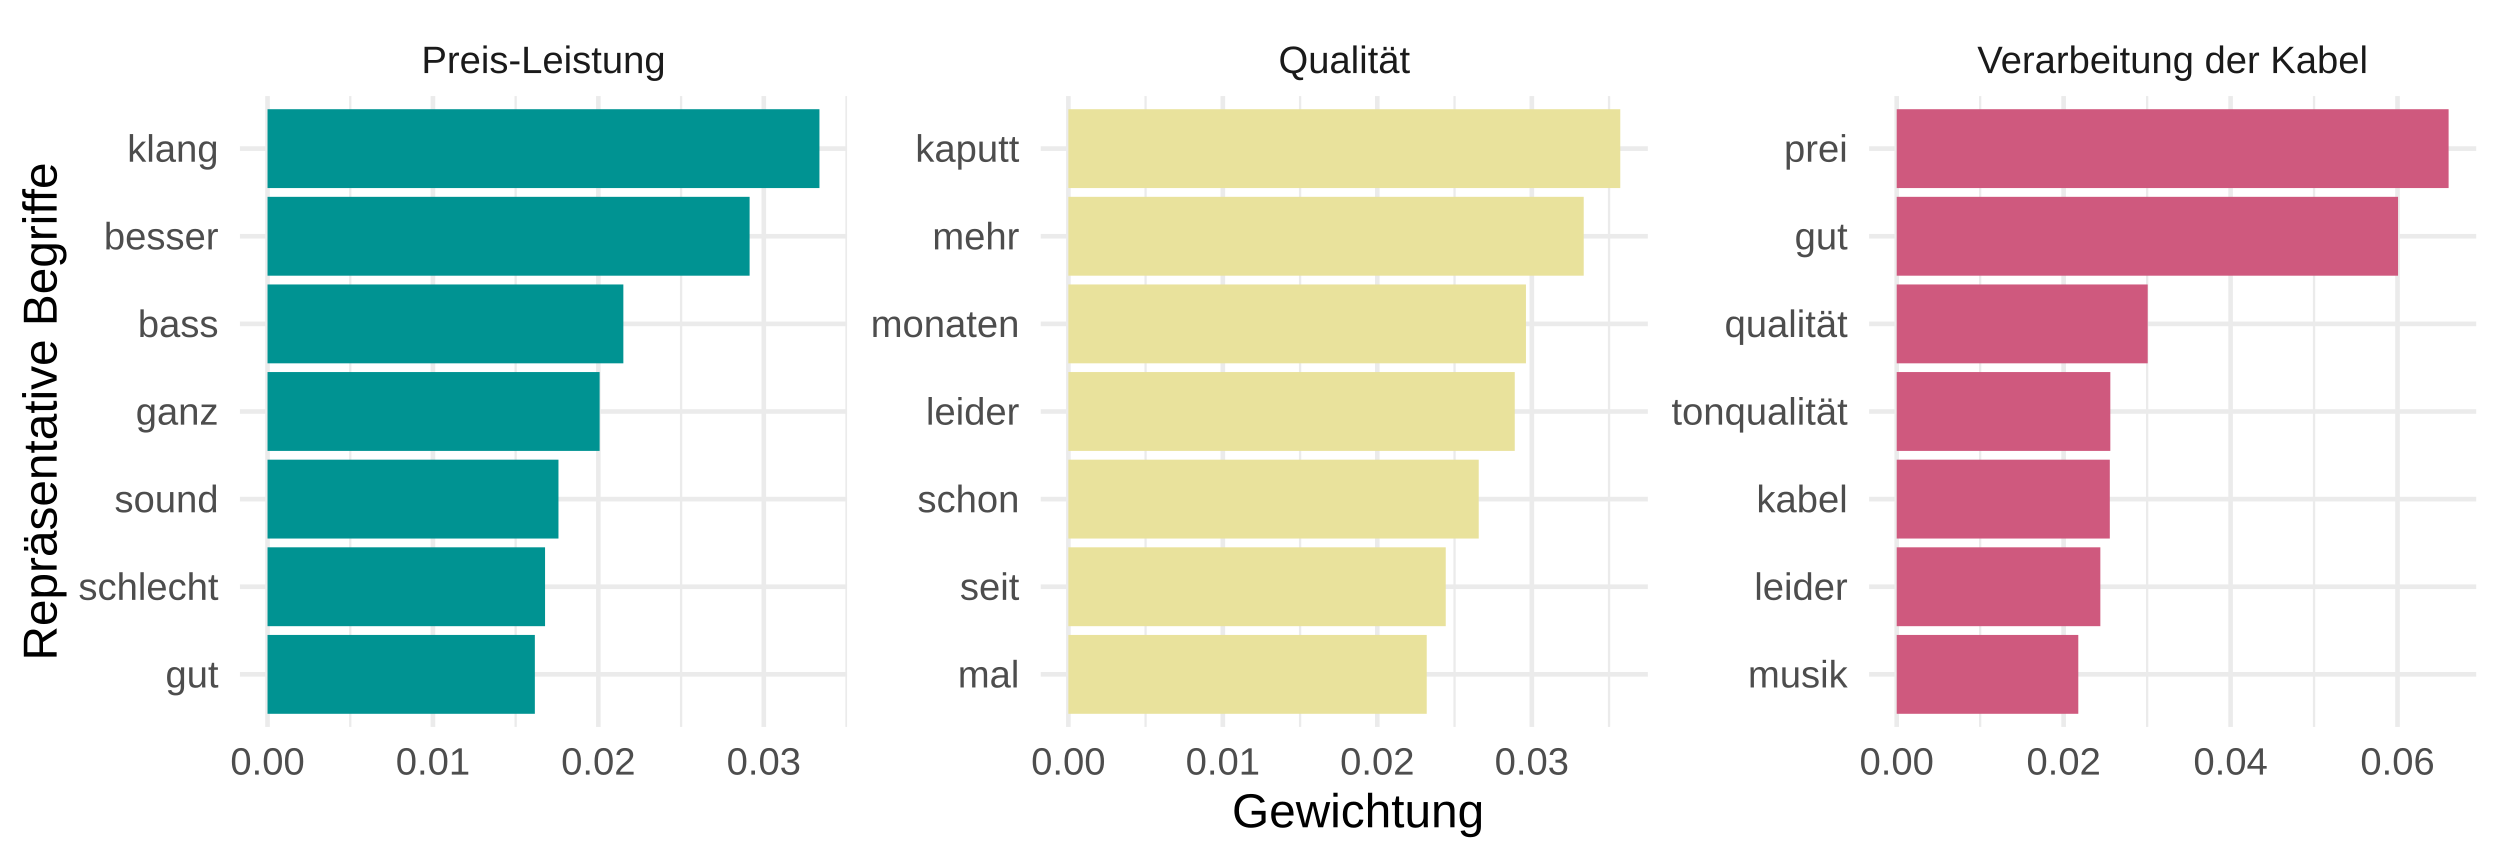
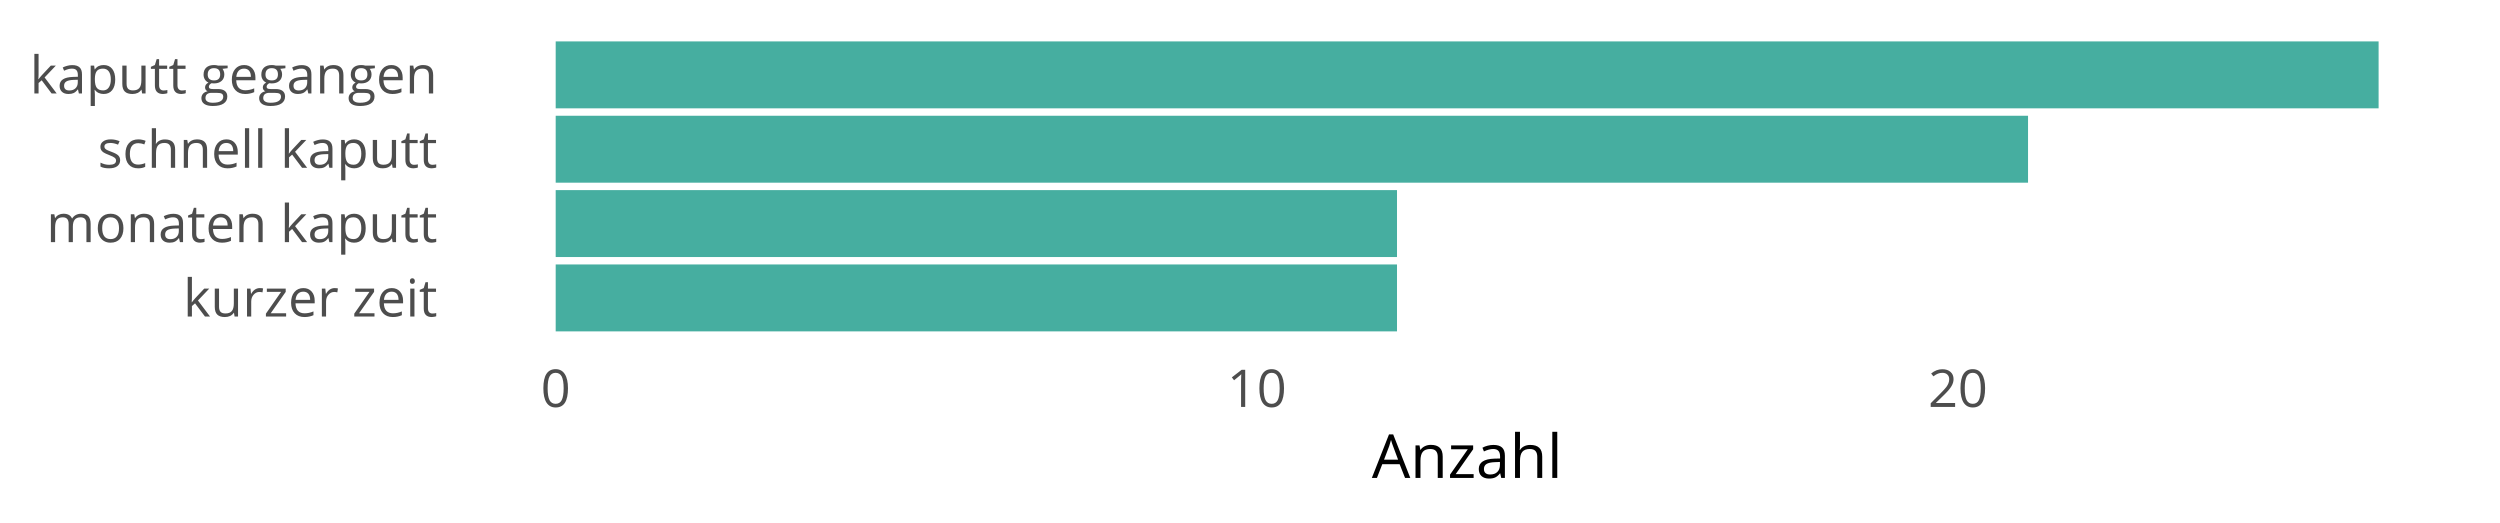
- <svg xmlns="http://www.w3.org/2000/svg" width="576.00pt" height="198.37pt" viewBox="0 0 576.00 198.37">
+ <svg xmlns="http://www.w3.org/2000/svg" width="576.00pt" height="120.46pt" viewBox="0 0 576.00 120.46">
  <g class="svglite">
    <defs>
      <style type="text/css">
    .svglite line, .svglite polyline, .svglite polygon, .svglite path, .svglite rect, .svglite circle {
      fill: none;
      stroke: #000000;
      stroke-linecap: round;
      stroke-linejoin: round;
      stroke-miterlimit: 10.00;
    }
    .svglite text {
      white-space: pre;
    }
    .svglite g.glyphgroup path {
      fill: inherit;
      stroke: none;
    }
  </style>
    </defs>
    <rect width="100%" height="100%" style="stroke: none; fill: none;" />
    <defs>
-       <clipPath id="cpMC4wMHw1NzYuMDB8MC4wMHwxOTguMzc=">
-         <rect x="0.00" y="0.00" width="576.00" height="198.37" />
+       <clipPath id="cpMC4wMHw1NzYuMDB8MC4wMHwxMjAuNDY=">
+         <rect x="0.00" y="0.00" width="576.00" height="120.46" />
      </clipPath>
    </defs>
-     <g clip-path="url(#cpMC4wMHw1NzYuMDB8MC4wMHwxOTguMzc=)">
- </g>
+     <g clip-path="url(#cpMC4wMHw1NzYuMDB8MC4wMHwxMjAuNDY=)">
+       <rect x="-0" y="0.00" width="576.00" height="120.46" style="stroke-width: 1.36; stroke: none;" />
+     </g>
    <defs>
-       <clipPath id="cpNTUuMjh8MTk1LjE2fDIyLjEzfDE2Ny40OA==">
-         <rect x="55.28" y="22.13" width="139.88" height="145.35" />
+       <clipPath id="cpMTA3LjAzfDU2OS4wM3w2Ljk3fDc4Ljkx">
+         <rect x="107.03" y="6.97" width="461.99" height="71.94" />
      </clipPath>
    </defs>
-     <g clip-path="url(#cpNTUuMjh8MTk1LjE2fDIyLjEzfDE2Ny40OA==)">
-       <polyline points="80.70,167.48 80.70,22.13 " style="stroke-width: 0.53; stroke: #EBEBEB; stroke-linecap: butt;" />
-       <polyline points="118.81,167.48 118.81,22.13 " style="stroke-width: 0.53; stroke: #EBEBEB; stroke-linecap: butt;" />
-       <polyline points="156.92,167.48 156.92,22.13 " style="stroke-width: 0.53; stroke: #EBEBEB; stroke-linecap: butt;" />
-       <polyline points="195.03,167.48 195.03,22.13 " style="stroke-width: 0.53; stroke: #EBEBEB; stroke-linecap: butt;" />
-       <polyline points="55.28,155.37 195.16,155.37 " style="stroke-width: 1.07; stroke: #EBEBEB; stroke-linecap: butt;" />
-       <polyline points="55.28,135.18 195.16,135.18 " style="stroke-width: 1.07; stroke: #EBEBEB; stroke-linecap: butt;" />
-       <polyline points="55.28,115.00 195.16,115.00 " style="stroke-width: 1.07; stroke: #EBEBEB; stroke-linecap: butt;" />
-       <polyline points="55.28,94.81 195.16,94.81 " style="stroke-width: 1.07; stroke: #EBEBEB; stroke-linecap: butt;" />
-       <polyline points="55.28,74.62 195.16,74.62 " style="stroke-width: 1.07; stroke: #EBEBEB; stroke-linecap: butt;" />
-       <polyline points="55.28,54.43 195.16,54.43 " style="stroke-width: 1.07; stroke: #EBEBEB; stroke-linecap: butt;" />
-       <polyline points="55.28,34.24 195.16,34.24 " style="stroke-width: 1.07; stroke: #EBEBEB; stroke-linecap: butt;" />
-       <polyline points="61.64,167.48 61.64,22.13 " style="stroke-width: 1.07; stroke: #EBEBEB; stroke-linecap: butt;" />
-       <polyline points="99.75,167.48 99.75,22.13 " style="stroke-width: 1.07; stroke: #EBEBEB; stroke-linecap: butt;" />
-       <polyline points="137.86,167.48 137.86,22.13 " style="stroke-width: 1.07; stroke: #EBEBEB; stroke-linecap: butt;" />
-       <polyline points="175.98,167.48 175.98,22.13 " style="stroke-width: 1.07; stroke: #EBEBEB; stroke-linecap: butt;" />
-       <rect x="61.64" y="25.16" width="127.16" height="18.17" style="stroke-width: 1.07; stroke: none; stroke-linecap: butt; stroke-linejoin: miter; fill: #009392;" />
-       <rect x="61.64" y="45.35" width="111.07" height="18.17" style="stroke-width: 1.07; stroke: none; stroke-linecap: butt; stroke-linejoin: miter; fill: #009392;" />
-       <rect x="61.64" y="65.54" width="81.98" height="18.17" style="stroke-width: 1.07; stroke: none; stroke-linecap: butt; stroke-linejoin: miter; fill: #009392;" />
-       <rect x="61.64" y="85.72" width="76.51" height="18.17" style="stroke-width: 1.07; stroke: none; stroke-linecap: butt; stroke-linejoin: miter; fill: #009392;" />
-       <rect x="61.64" y="105.91" width="67.03" height="18.17" style="stroke-width: 1.07; stroke: none; stroke-linecap: butt; stroke-linejoin: miter; fill: #009392;" />
-       <rect x="61.64" y="126.10" width="63.94" height="18.17" style="stroke-width: 1.07; stroke: none; stroke-linecap: butt; stroke-linejoin: miter; fill: #009392;" />
-       <rect x="61.64" y="146.29" width="61.59" height="18.17" style="stroke-width: 1.07; stroke: none; stroke-linecap: butt; stroke-linejoin: miter; fill: #009392;" />
+     <g clip-path="url(#cpMTA3LjAzfDU2OS4wM3w2Ljk3fDc4Ljkx)">
+       <rect x="107.03" y="6.97" width="461.99" height="71.94" style="stroke-width: 1.36; stroke: none;" />
+       <rect x="128.03" y="9.54" width="420.00" height="15.42" style="stroke-width: 1.07; stroke: none; stroke-linecap: butt; stroke-linejoin: miter; fill: #46AEA0;" />
+       <rect x="128.03" y="26.67" width="339.23" height="15.42" style="stroke-width: 1.07; stroke: none; stroke-linecap: butt; stroke-linejoin: miter; fill: #46AEA0;" />
+       <rect x="128.03" y="60.93" width="193.84" height="15.42" style="stroke-width: 1.07; stroke: none; stroke-linecap: butt; stroke-linejoin: miter; fill: #46AEA0;" />
+       <rect x="128.03" y="43.80" width="193.84" height="15.42" style="stroke-width: 1.07; stroke: none; stroke-linecap: butt; stroke-linejoin: miter; fill: #46AEA0;" />
    </g>
-     <g clip-path="url(#cpMC4wMHw1NzYuMDB8MC4wMHwxOTguMzc=)">
- </g>
-     <defs>
-       <clipPath id="cpMjM5Ljc5fDM3OS42N3wyMi4xM3wxNjcuNDg=">
-         <rect x="239.79" y="22.13" width="139.88" height="145.35" />
-       </clipPath>
-     </defs>
-     <g clip-path="url(#cpMjM5Ljc5fDM3OS42N3wyMi4xM3wxNjcuNDg=)">
-       <polyline points="263.94,167.48 263.94,22.13 " style="stroke-width: 0.53; stroke: #EBEBEB; stroke-linecap: butt;" />
-       <polyline points="299.54,167.48 299.54,22.13 " style="stroke-width: 0.53; stroke: #EBEBEB; stroke-linecap: butt;" />
-       <polyline points="335.13,167.48 335.13,22.13 " style="stroke-width: 0.53; stroke: #EBEBEB; stroke-linecap: butt;" />
-       <polyline points="370.72,167.48 370.72,22.13 " style="stroke-width: 0.53; stroke: #EBEBEB; stroke-linecap: butt;" />
-       <polyline points="239.79,155.37 379.67,155.37 " style="stroke-width: 1.07; stroke: #EBEBEB; stroke-linecap: butt;" />
-       <polyline points="239.79,135.18 379.67,135.18 " style="stroke-width: 1.07; stroke: #EBEBEB; stroke-linecap: butt;" />
-       <polyline points="239.79,115.00 379.67,115.00 " style="stroke-width: 1.07; stroke: #EBEBEB; stroke-linecap: butt;" />
-       <polyline points="239.79,94.81 379.67,94.81 " style="stroke-width: 1.07; stroke: #EBEBEB; stroke-linecap: butt;" />
-       <polyline points="239.79,74.62 379.67,74.62 " style="stroke-width: 1.07; stroke: #EBEBEB; stroke-linecap: butt;" />
-       <polyline points="239.79,54.43 379.67,54.43 " style="stroke-width: 1.07; stroke: #EBEBEB; stroke-linecap: butt;" />
-       <polyline points="239.79,34.24 379.67,34.24 " style="stroke-width: 1.07; stroke: #EBEBEB; stroke-linecap: butt;" />
-       <polyline points="246.15,167.48 246.15,22.13 " style="stroke-width: 1.07; stroke: #EBEBEB; stroke-linecap: butt;" />
-       <polyline points="281.74,167.48 281.74,22.13 " style="stroke-width: 1.07; stroke: #EBEBEB; stroke-linecap: butt;" />
-       <polyline points="317.33,167.48 317.33,22.13 " style="stroke-width: 1.07; stroke: #EBEBEB; stroke-linecap: butt;" />
-       <polyline points="352.93,167.48 352.93,22.13 " style="stroke-width: 1.07; stroke: #EBEBEB; stroke-linecap: butt;" />
-       <rect x="246.15" y="25.16" width="127.16" height="18.17" style="stroke-width: 1.07; stroke: none; stroke-linecap: butt; stroke-linejoin: miter; fill: #E9E29C;" />
-       <rect x="246.15" y="45.35" width="118.74" height="18.17" style="stroke-width: 1.07; stroke: none; stroke-linecap: butt; stroke-linejoin: miter; fill: #E9E29C;" />
-       <rect x="246.15" y="65.54" width="105.43" height="18.17" style="stroke-width: 1.07; stroke: none; stroke-linecap: butt; stroke-linejoin: miter; fill: #E9E29C;" />
-       <rect x="246.15" y="85.72" width="102.85" height="18.17" style="stroke-width: 1.07; stroke: none; stroke-linecap: butt; stroke-linejoin: miter; fill: #E9E29C;" />
-       <rect x="246.15" y="105.91" width="94.55" height="18.17" style="stroke-width: 1.07; stroke: none; stroke-linecap: butt; stroke-linejoin: miter; fill: #E9E29C;" />
-       <rect x="246.15" y="126.10" width="86.95" height="18.17" style="stroke-width: 1.07; stroke: none; stroke-linecap: butt; stroke-linejoin: miter; fill: #E9E29C;" />
-       <rect x="246.15" y="146.29" width="82.57" height="18.17" style="stroke-width: 1.07; stroke: none; stroke-linecap: butt; stroke-linejoin: miter; fill: #E9E29C;" />
-     </g>
-     <g clip-path="url(#cpMC4wMHw1NzYuMDB8MC4wMHwxOTguMzc=)">
- </g>
-     <defs>
-       <clipPath id="cpNDMwLjY0fDU3MC41MnwyMi4xM3wxNjcuNDg=">
-         <rect x="430.64" y="22.13" width="139.88" height="145.35" />
-       </clipPath>
-     </defs>
-     <g clip-path="url(#cpNDMwLjY0fDU3MC41MnwyMi4xM3wxNjcuNDg=)">
-       <polyline points="456.23,167.48 456.23,22.13 " style="stroke-width: 0.53; stroke: #EBEBEB; stroke-linecap: butt;" />
-       <polyline points="494.70,167.48 494.70,22.13 " style="stroke-width: 0.53; stroke: #EBEBEB; stroke-linecap: butt;" />
-       <polyline points="533.16,167.48 533.16,22.13 " style="stroke-width: 0.53; stroke: #EBEBEB; stroke-linecap: butt;" />
-       <polyline points="430.64,155.37 570.52,155.37 " style="stroke-width: 1.07; stroke: #EBEBEB; stroke-linecap: butt;" />
-       <polyline points="430.64,135.18 570.52,135.18 " style="stroke-width: 1.07; stroke: #EBEBEB; stroke-linecap: butt;" />
-       <polyline points="430.64,115.00 570.52,115.00 " style="stroke-width: 1.07; stroke: #EBEBEB; stroke-linecap: butt;" />
-       <polyline points="430.64,94.81 570.52,94.81 " style="stroke-width: 1.07; stroke: #EBEBEB; stroke-linecap: butt;" />
-       <polyline points="430.64,74.62 570.52,74.62 " style="stroke-width: 1.07; stroke: #EBEBEB; stroke-linecap: butt;" />
-       <polyline points="430.64,54.43 570.52,54.43 " style="stroke-width: 1.07; stroke: #EBEBEB; stroke-linecap: butt;" />
-       <polyline points="430.64,34.24 570.52,34.24 " style="stroke-width: 1.07; stroke: #EBEBEB; stroke-linecap: butt;" />
-       <polyline points="437.00,167.48 437.00,22.13 " style="stroke-width: 1.07; stroke: #EBEBEB; stroke-linecap: butt;" />
-       <polyline points="475.46,167.48 475.46,22.13 " style="stroke-width: 1.07; stroke: #EBEBEB; stroke-linecap: butt;" />
-       <polyline points="513.93,167.48 513.93,22.13 " style="stroke-width: 1.07; stroke: #EBEBEB; stroke-linecap: butt;" />
-       <polyline points="552.39,167.48 552.39,22.13 " style="stroke-width: 1.07; stroke: #EBEBEB; stroke-linecap: butt;" />
-       <rect x="437.00" y="25.16" width="127.16" height="18.17" style="stroke-width: 1.07; stroke: none; stroke-linecap: butt; stroke-linejoin: miter; fill: #CF597E;" />
-       <rect x="437.00" y="45.35" width="115.51" height="18.17" style="stroke-width: 1.07; stroke: none; stroke-linecap: butt; stroke-linejoin: miter; fill: #CF597E;" />
-       <rect x="437.00" y="65.54" width="57.83" height="18.17" style="stroke-width: 1.07; stroke: none; stroke-linecap: butt; stroke-linejoin: miter; fill: #CF597E;" />
-       <rect x="437.00" y="85.72" width="49.22" height="18.17" style="stroke-width: 1.07; stroke: none; stroke-linecap: butt; stroke-linejoin: miter; fill: #CF597E;" />
-       <rect x="437.00" y="105.91" width="49.10" height="18.17" style="stroke-width: 1.07; stroke: none; stroke-linecap: butt; stroke-linejoin: miter; fill: #CF597E;" />
-       <rect x="437.00" y="126.10" width="46.92" height="18.17" style="stroke-width: 1.07; stroke: none; stroke-linecap: butt; stroke-linejoin: miter; fill: #CF597E;" />
-       <rect x="437.00" y="146.29" width="41.84" height="18.17" style="stroke-width: 1.07; stroke: none; stroke-linecap: butt; stroke-linejoin: miter; fill: #CF597E;" />
-     </g>
-     <g clip-path="url(#cpMC4wMHw1NzYuMDB8MC4wMHwxOTguMzc=)">
- </g>
-     <defs>
-       <clipPath id="cpNTUuMjh8MTk1LjE2fDUuNDh8MjIuMTM=">
-         <rect x="55.28" y="5.48" width="139.88" height="16.65" />
-       </clipPath>
-     </defs>
-     <g clip-path="url(#cpNTUuMjh8MTk1LjE2fDUuNDh8MjIuMTM=)">
-       <text x="125.22" y="16.83" text-anchor="middle" style="font-size: 8.80px;fill: #1A1A1A; font-family: &quot;Liberation Sans&quot;;" textLength="56.22px" lengthAdjust="spacingAndGlyphs">Preis-Leistung</text>
-     </g>
-     <g clip-path="url(#cpMC4wMHw1NzYuMDB8MC4wMHwxOTguMzc=)">
- </g>
-     <defs>
-       <clipPath id="cpMjM5Ljc5fDM3OS42N3w1LjQ4fDIyLjEz">
-         <rect x="239.79" y="5.48" width="139.88" height="16.65" />
-       </clipPath>
-     </defs>
-     <g clip-path="url(#cpMjM5Ljc5fDM3OS42N3w1LjQ4fDIyLjEz)">
-       <text x="309.73" y="16.83" text-anchor="middle" style="font-size: 8.80px;fill: #1A1A1A; font-family: &quot;Liberation Sans&quot;;" textLength="30.30px" lengthAdjust="spacingAndGlyphs">Qualität</text>
-     </g>
-     <g clip-path="url(#cpMC4wMHw1NzYuMDB8MC4wMHwxOTguMzc=)">
- </g>
-     <defs>
-       <clipPath id="cpNDMwLjY0fDU3MC41Mnw1LjQ4fDIyLjEz">
-         <rect x="430.64" y="5.48" width="139.88" height="16.65" />
-       </clipPath>
-     </defs>
-     <g clip-path="url(#cpNDMwLjY0fDU3MC41Mnw1LjQ4fDIyLjEz)">
-       <text x="500.58" y="16.83" text-anchor="middle" style="font-size: 8.80px;fill: #1A1A1A; font-family: &quot;Liberation Sans&quot;;" textLength="89.94px" lengthAdjust="spacingAndGlyphs">Verarbeitung der Kabel</text>
-     </g>
-     <g clip-path="url(#cpMC4wMHw1NzYuMDB8MC4wMHwxOTguMzc=)">
-       <text x="61.64" y="178.47" text-anchor="middle" style="font-size: 8.80px;fill: #4D4D4D; font-family: &quot;Liberation Sans&quot;;" textLength="17.11px" lengthAdjust="spacingAndGlyphs">0.00</text>
-       <text x="99.75" y="178.47" text-anchor="middle" style="font-size: 8.80px;fill: #4D4D4D; font-family: &quot;Liberation Sans&quot;;" textLength="17.11px" lengthAdjust="spacingAndGlyphs">0.01</text>
-       <text x="137.86" y="178.47" text-anchor="middle" style="font-size: 8.80px;fill: #4D4D4D; font-family: &quot;Liberation Sans&quot;;" textLength="17.11px" lengthAdjust="spacingAndGlyphs">0.02</text>
-       <text x="175.98" y="178.47" text-anchor="middle" style="font-size: 8.80px;fill: #4D4D4D; font-family: &quot;Liberation Sans&quot;;" textLength="17.11px" lengthAdjust="spacingAndGlyphs">0.03</text>
-       <text x="246.15" y="178.47" text-anchor="middle" style="font-size: 8.80px;fill: #4D4D4D; font-family: &quot;Liberation Sans&quot;;" textLength="17.11px" lengthAdjust="spacingAndGlyphs">0.00</text>
-       <text x="281.74" y="178.47" text-anchor="middle" style="font-size: 8.80px;fill: #4D4D4D; font-family: &quot;Liberation Sans&quot;;" textLength="17.11px" lengthAdjust="spacingAndGlyphs">0.01</text>
-       <text x="317.33" y="178.47" text-anchor="middle" style="font-size: 8.80px;fill: #4D4D4D; font-family: &quot;Liberation Sans&quot;;" textLength="17.11px" lengthAdjust="spacingAndGlyphs">0.02</text>
-       <text x="352.93" y="178.47" text-anchor="middle" style="font-size: 8.80px;fill: #4D4D4D; font-family: &quot;Liberation Sans&quot;;" textLength="17.11px" lengthAdjust="spacingAndGlyphs">0.03</text>
-       <text x="437.00" y="178.47" text-anchor="middle" style="font-size: 8.80px;fill: #4D4D4D; font-family: &quot;Liberation Sans&quot;;" textLength="17.11px" lengthAdjust="spacingAndGlyphs">0.00</text>
-       <text x="475.46" y="178.47" text-anchor="middle" style="font-size: 8.80px;fill: #4D4D4D; font-family: &quot;Liberation Sans&quot;;" textLength="17.11px" lengthAdjust="spacingAndGlyphs">0.02</text>
-       <text x="513.93" y="178.47" text-anchor="middle" style="font-size: 8.80px;fill: #4D4D4D; font-family: &quot;Liberation Sans&quot;;" textLength="17.11px" lengthAdjust="spacingAndGlyphs">0.04</text>
-       <text x="552.39" y="178.47" text-anchor="middle" style="font-size: 8.80px;fill: #4D4D4D; font-family: &quot;Liberation Sans&quot;;" textLength="17.11px" lengthAdjust="spacingAndGlyphs">0.06</text>
-       <text x="425.71" y="158.40" text-anchor="end" style="font-size: 8.80px;fill: #4D4D4D; font-family: &quot;Liberation Sans&quot;;" textLength="22.98px" lengthAdjust="spacingAndGlyphs">musik</text>
-       <text x="425.71" y="138.21" text-anchor="end" style="font-size: 8.80px;fill: #4D4D4D; font-family: &quot;Liberation Sans&quot;;" textLength="21.50px" lengthAdjust="spacingAndGlyphs">leider</text>
-       <text x="425.71" y="118.02" text-anchor="end" style="font-size: 8.80px;fill: #4D4D4D; font-family: &quot;Liberation Sans&quot;;" textLength="21.03px" lengthAdjust="spacingAndGlyphs">kabel</text>
-       <text x="425.71" y="97.84" text-anchor="end" style="font-size: 8.80px;fill: #4D4D4D; font-family: &quot;Liberation Sans&quot;;" textLength="40.56px" lengthAdjust="spacingAndGlyphs">tonqualität</text>
-       <text x="425.71" y="77.65" text-anchor="end" style="font-size: 8.80px;fill: #4D4D4D; font-family: &quot;Liberation Sans&quot;;" textLength="28.34px" lengthAdjust="spacingAndGlyphs">qualität</text>
-       <text x="425.71" y="57.46" text-anchor="end" style="font-size: 8.80px;fill: #4D4D4D; font-family: &quot;Liberation Sans&quot;;" textLength="12.22px" lengthAdjust="spacingAndGlyphs">gut</text>
-       <text x="425.71" y="37.27" text-anchor="end" style="font-size: 8.80px;fill: #4D4D4D; font-family: &quot;Liberation Sans&quot;;" textLength="14.66px" lengthAdjust="spacingAndGlyphs">prei</text>
-       <text x="234.86" y="158.40" text-anchor="end" style="font-size: 8.80px;fill: #4D4D4D; font-family: &quot;Liberation Sans&quot;;" textLength="14.17px" lengthAdjust="spacingAndGlyphs">mal</text>
-       <text x="234.86" y="138.21" text-anchor="end" style="font-size: 8.80px;fill: #4D4D4D; font-family: &quot;Liberation Sans&quot;;" textLength="13.69px" lengthAdjust="spacingAndGlyphs">seit</text>
-       <text x="234.86" y="118.02" text-anchor="end" style="font-size: 8.80px;fill: #4D4D4D; font-family: &quot;Liberation Sans&quot;;" textLength="23.48px" lengthAdjust="spacingAndGlyphs">schon</text>
-       <text x="234.86" y="97.84" text-anchor="end" style="font-size: 8.80px;fill: #4D4D4D; font-family: &quot;Liberation Sans&quot;;" textLength="21.50px" lengthAdjust="spacingAndGlyphs">leider</text>
-       <text x="234.86" y="77.65" text-anchor="end" style="font-size: 8.80px;fill: #4D4D4D; font-family: &quot;Liberation Sans&quot;;" textLength="34.22px" lengthAdjust="spacingAndGlyphs">monaten</text>
-       <text x="234.86" y="57.46" text-anchor="end" style="font-size: 8.80px;fill: #4D4D4D; font-family: &quot;Liberation Sans&quot;;" textLength="20.03px" lengthAdjust="spacingAndGlyphs">mehr</text>
-       <text x="234.86" y="37.27" text-anchor="end" style="font-size: 8.80px;fill: #4D4D4D; font-family: &quot;Liberation Sans&quot;;" textLength="23.95px" lengthAdjust="spacingAndGlyphs">kaputt</text>
-       <text x="50.35" y="158.40" text-anchor="end" style="font-size: 8.80px;fill: #4D4D4D; font-family: &quot;Liberation Sans&quot;;" textLength="12.22px" lengthAdjust="spacingAndGlyphs">gut</text>
-       <text x="50.35" y="138.21" text-anchor="end" style="font-size: 8.80px;fill: #4D4D4D; font-family: &quot;Liberation Sans&quot;;" textLength="32.28px" lengthAdjust="spacingAndGlyphs">schlecht</text>
-       <text x="50.35" y="118.02" text-anchor="end" style="font-size: 8.80px;fill: #4D4D4D; font-family: &quot;Liberation Sans&quot;;" textLength="23.97px" lengthAdjust="spacingAndGlyphs">sound</text>
-       <text x="50.35" y="97.84" text-anchor="end" style="font-size: 8.80px;fill: #4D4D4D; font-family: &quot;Liberation Sans&quot;;" textLength="19.08px" lengthAdjust="spacingAndGlyphs">ganz</text>
-       <text x="50.35" y="77.65" text-anchor="end" style="font-size: 8.80px;fill: #4D4D4D; font-family: &quot;Liberation Sans&quot;;" textLength="18.59px" lengthAdjust="spacingAndGlyphs">bass</text>
-       <text x="50.35" y="57.46" text-anchor="end" style="font-size: 8.80px;fill: #4D4D4D; font-family: &quot;Liberation Sans&quot;;" textLength="26.41px" lengthAdjust="spacingAndGlyphs">besser</text>
-       <text x="50.35" y="37.27" text-anchor="end" style="font-size: 8.80px;fill: #4D4D4D; font-family: &quot;Liberation Sans&quot;;" textLength="21.03px" lengthAdjust="spacingAndGlyphs">klang</text>
-       <text x="312.90" y="190.61" text-anchor="middle" style="font-size: 11.00px; font-family: &quot;Liberation Sans&quot;;" textLength="58.12px" lengthAdjust="spacingAndGlyphs">Gewichtung</text>
-       <text transform="translate(13.05,94.81) rotate(-90)" text-anchor="middle" style="font-size: 11.00px; font-family: &quot;Liberation Sans&quot;;" textLength="114.83px" lengthAdjust="spacingAndGlyphs">Repräsentative Begriffe</text>
+     <g clip-path="url(#cpMC4wMHw1NzYuMDB8MC4wMHwxMjAuNDY=)">
+       <text x="100.76" y="72.92" text-anchor="end" style="font-size: 12.00px;fill: #4D4D4D; font-family: &quot;Open Sans&quot;;" textLength="58.64px" lengthAdjust="spacingAndGlyphs">kurzer zeit</text>
+       <text x="100.76" y="55.79" text-anchor="end" style="font-size: 12.00px;fill: #4D4D4D; font-family: &quot;Open Sans&quot;;" textLength="90.11px" lengthAdjust="spacingAndGlyphs">monaten kaputt</text>
+       <text x="100.76" y="38.66" text-anchor="end" style="font-size: 12.00px;fill: #4D4D4D; font-family: &quot;Open Sans&quot;;" textLength="78.36px" lengthAdjust="spacingAndGlyphs">schnell kaputt</text>
+       <text x="100.76" y="21.53" text-anchor="end" style="font-size: 12.00px;fill: #4D4D4D; font-family: &quot;Open Sans&quot;;" textLength="93.78px" lengthAdjust="spacingAndGlyphs">kaputt gegangen</text>
+       <text x="128.03" y="93.76" text-anchor="middle" style="font-size: 12.00px;fill: #4D4D4D; font-family: &quot;Open Sans&quot;;" textLength="6.86px" lengthAdjust="spacingAndGlyphs">0</text>
+       <text x="289.57" y="93.76" text-anchor="middle" style="font-size: 12.00px;fill: #4D4D4D; font-family: &quot;Open Sans&quot;;" textLength="13.72px" lengthAdjust="spacingAndGlyphs">10</text>
+       <text x="451.10" y="93.76" text-anchor="middle" style="font-size: 12.00px;fill: #4D4D4D; font-family: &quot;Open Sans&quot;;" textLength="13.72px" lengthAdjust="spacingAndGlyphs">20</text>
+       <text x="338.03" y="110.12" text-anchor="middle" style="font-size: 14.00px; font-family: &quot;Open Sans&quot;;" textLength="43.92px" lengthAdjust="spacingAndGlyphs">Anzahl</text>
    </g>
  </g>
</svg>
